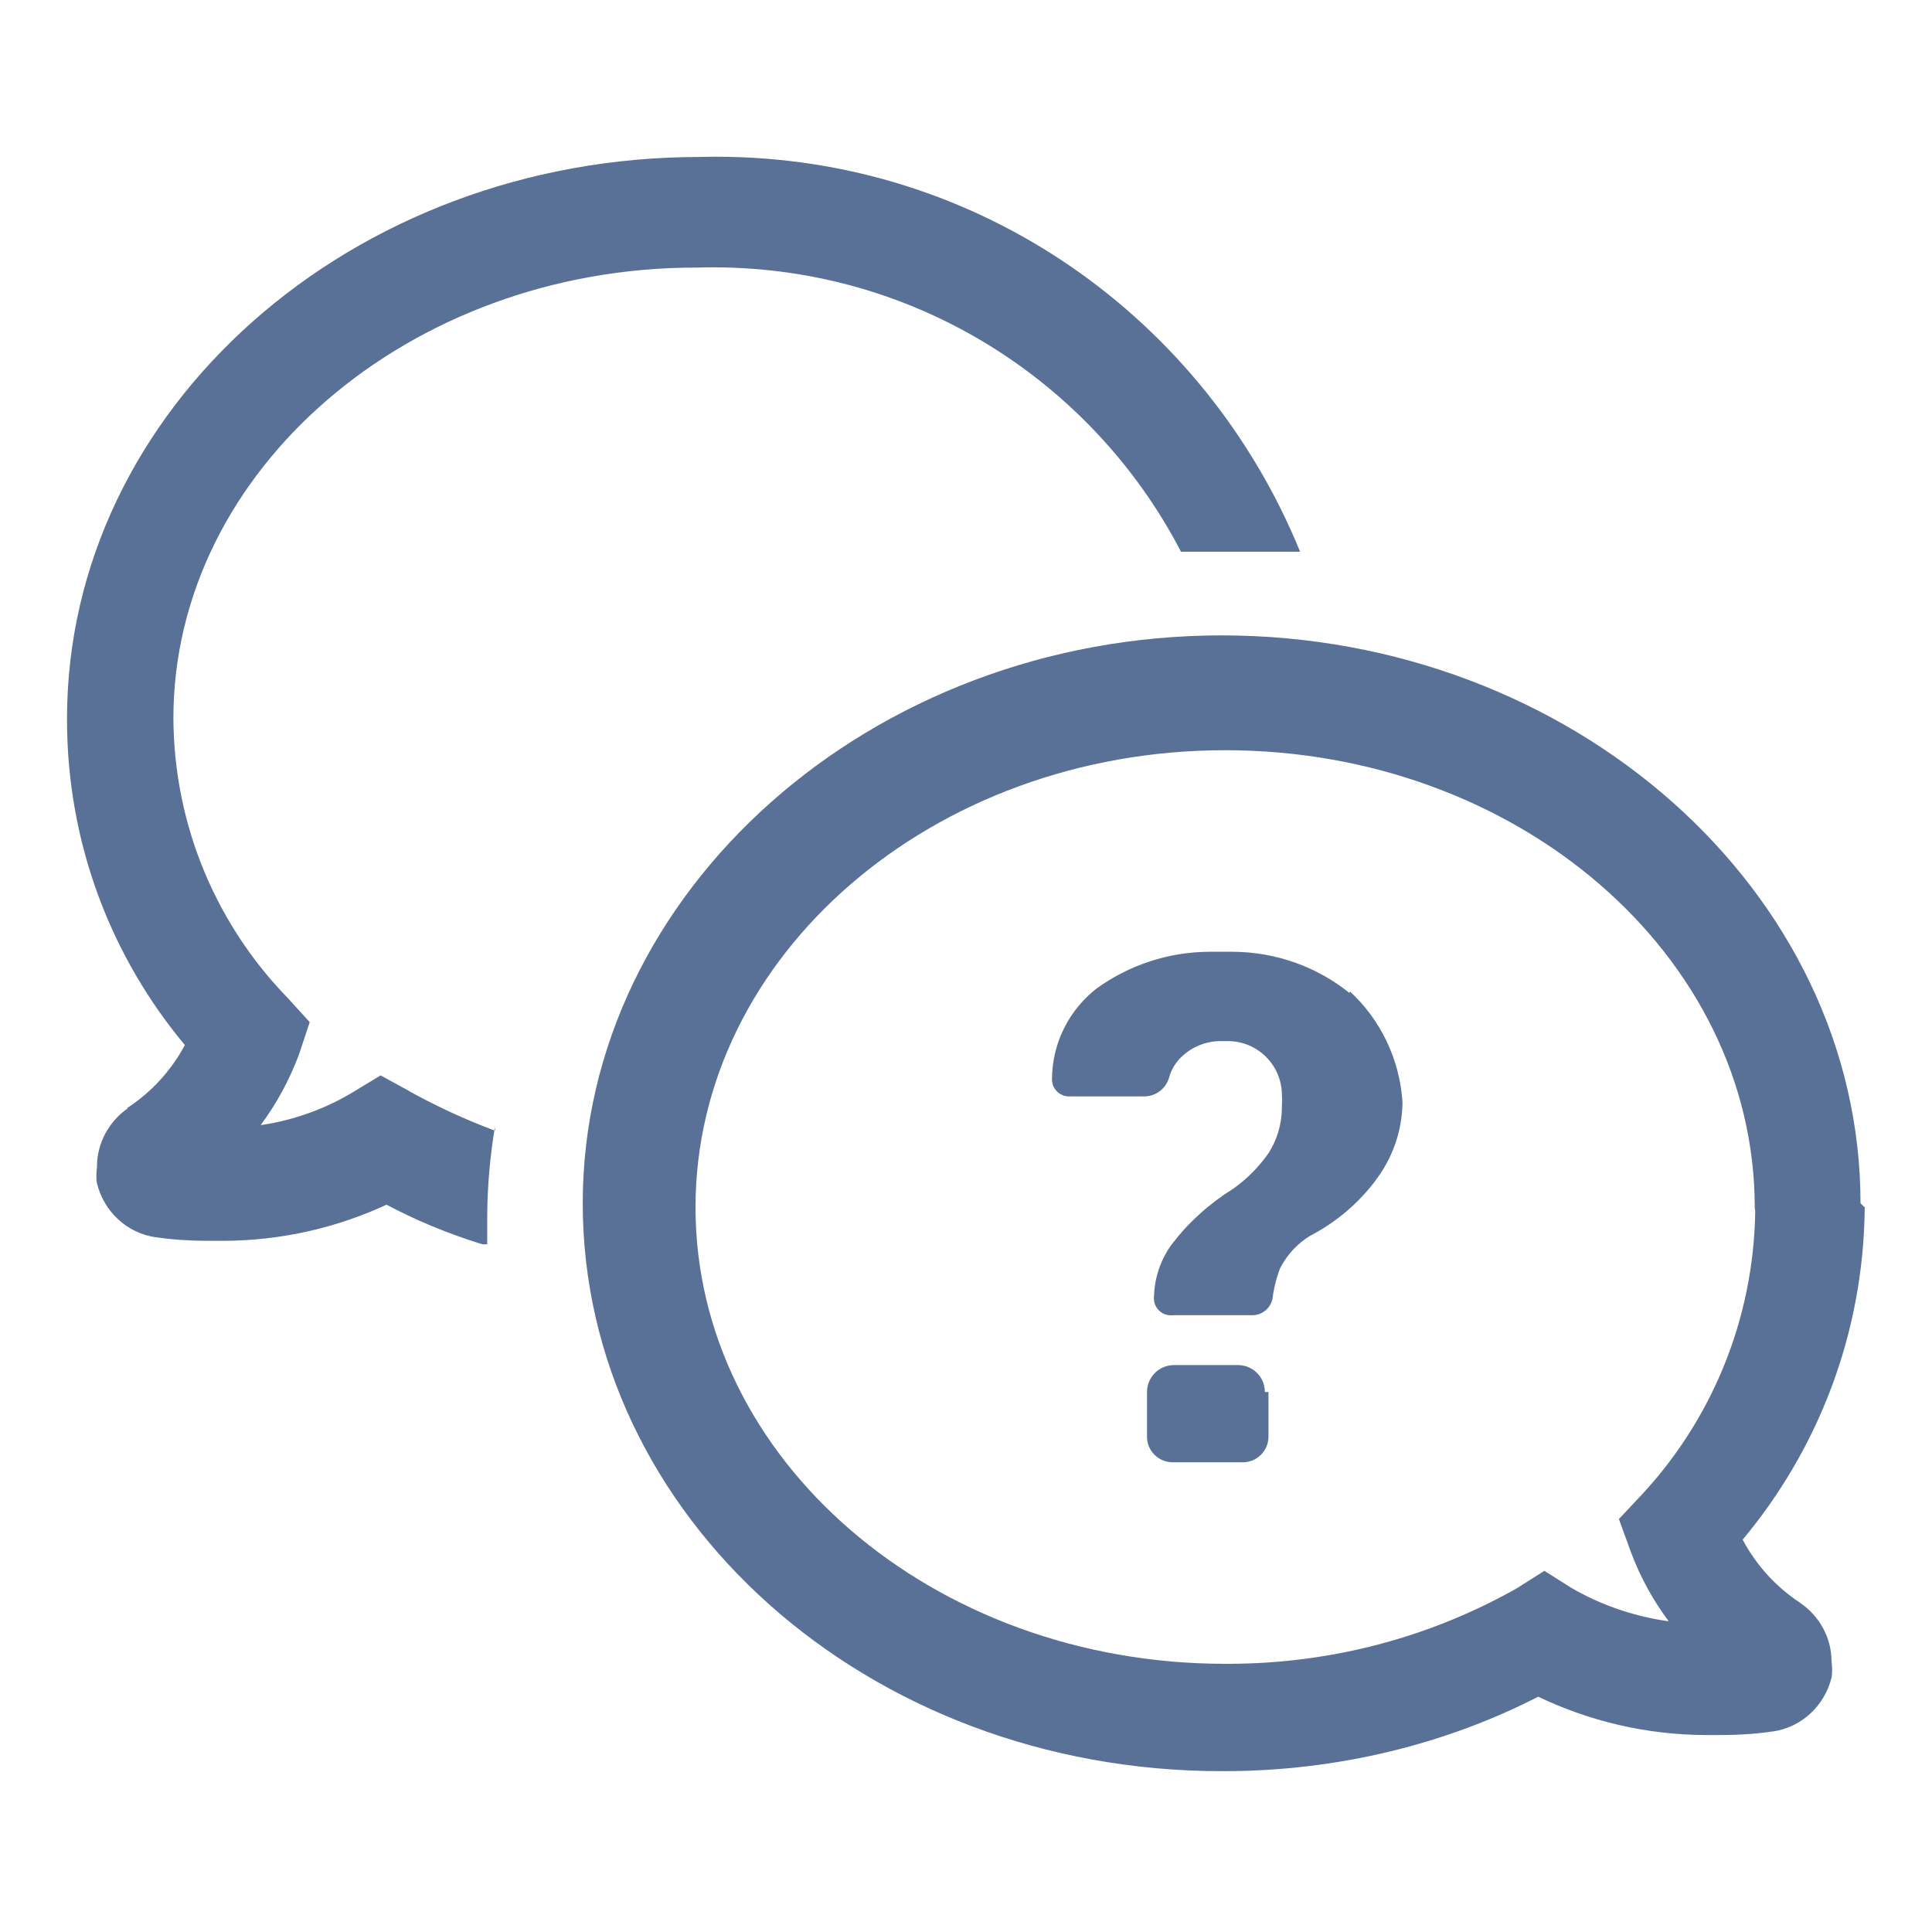
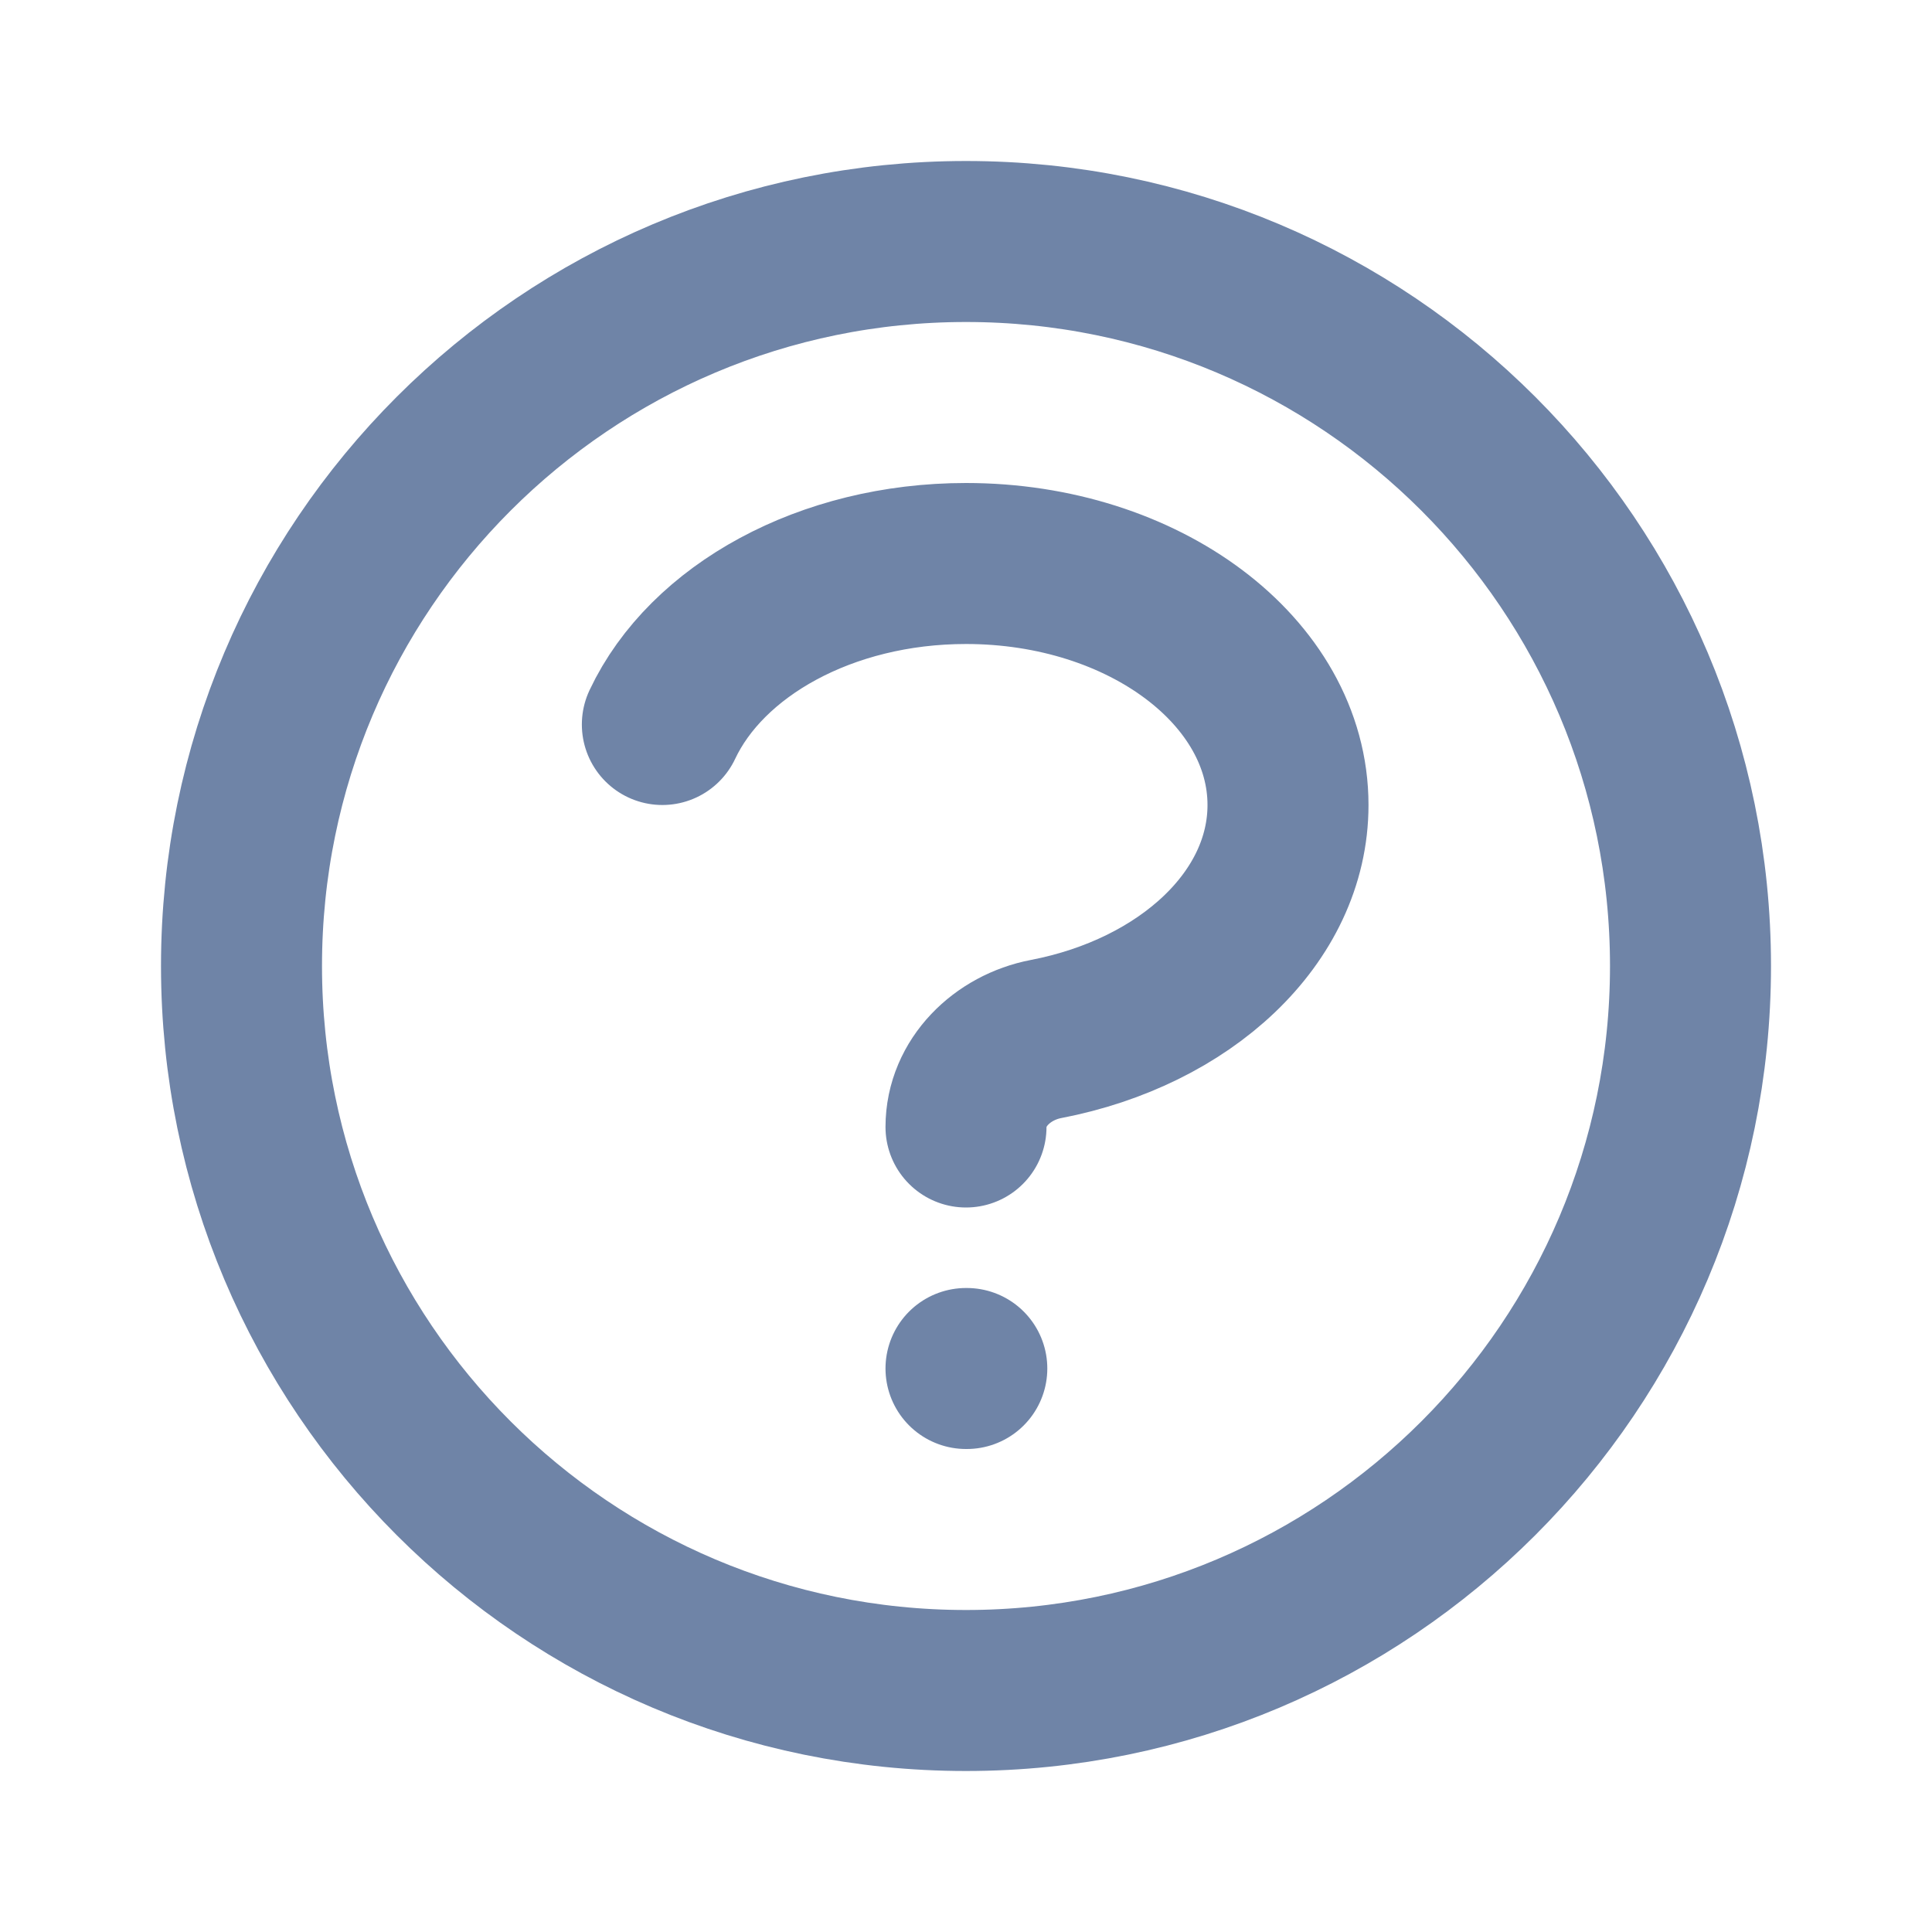
- <svg xmlns="http://www.w3.org/2000/svg" version="1.1" width="16" height="16" viewBox="0 0 16 16">
-   <path fill="#5a7197" d="M10.505 11.528v0.37c0 0.116-0.095 0.212-0.212 0.212v0h-0.588c-0.114-0.004-0.206-0.096-0.206-0.212 0 0 0 0 0 0v0-0.37c0-0.123 0.1-0.223 0.223-0.223v0h0.541c0.119 0.006 0.212 0.103 0.212 0.223 0 0 0 0 0 0v0zM11.175 8.223c-0.263-0.212-0.602-0.34-0.97-0.341h-0.182c-0.35 0-0.675 0.113-0.94 0.303l0.005-0.004c-0.229 0.176-0.375 0.45-0.376 0.758v0c0 0.078 0.063 0.141 0.141 0.141h0.617c0.001 0 0.002 0 0.004 0 0.098 0 0.179-0.063 0.207-0.152v-0.001c0.020-0.073 0.059-0.135 0.112-0.182v0c0.082-0.076 0.194-0.123 0.315-0.123 0.001 0 0.001 0 0.002 0h0.059c0.247 0 0.447 0.2 0.447 0.447v0c0.001 0.013 0.002 0.027 0.002 0.041s-0.001 0.028-0.002 0.042v-0.001 0.024c-0.001 0.14-0.042 0.269-0.113 0.379l0.001-0.002c-0.081 0.115-0.179 0.213-0.29 0.292l-0.004 0.002c-0.198 0.125-0.366 0.276-0.502 0.454l-0.004 0.005c-0.087 0.119-0.142 0.267-0.147 0.428v0.001c-0.001 0.006-0.001 0.012-0.001 0.018 0 0.078 0.063 0.141 0.141 0.141 0.005 0 0.009 0 0.013-0.001v0h0.67c0.080-0.005 0.145-0.063 0.159-0.14v-0.001c0.012-0.094 0.035-0.18 0.067-0.26l-0.002 0.007c0.058-0.111 0.142-0.2 0.245-0.263l0.002-0.001c0.216-0.113 0.397-0.268 0.539-0.455l0.002-0.004c0.136-0.178 0.22-0.402 0.223-0.646v-0.001c-0.024-0.363-0.186-0.686-0.434-0.916l-0.001-0.001zM1.062 9.176c-0.156 0.107-0.259 0.286-0.259 0.487 0 0 0 0.001 0 0.001v0c-0.002 0.020-0.005 0.043-0.005 0.067s0.001 0.047 0.005 0.071v-0.002c0.058 0.235 0.25 0.414 0.49 0.447h0.004c0.127 0.019 0.274 0.029 0.422 0.029 0 0 0 0 0.001 0h0.112c0.002 0 0.006 0 0.008 0 0.494 0 0.962-0.111 1.38-0.308l-0.020 0.008c0.226 0.121 0.49 0.233 0.767 0.32l0.033 0.009h0.035v-0.229c0.001-0.262 0.025-0.519 0.068-0.768l-0.004 0.027v0.029c-0.274-0.103-0.504-0.213-0.726-0.336l0.026 0.013-0.247-0.135-0.223 0.135c-0.221 0.135-0.481 0.233-0.758 0.275l-0.012 0.001c0.126-0.169 0.233-0.363 0.312-0.571l0.006-0.016 0.088-0.265-0.182-0.2c-0.582-0.598-0.942-1.415-0.947-2.315v-0.001c0-2.052 1.952-3.733 4.327-3.733 0.042-0.001 0.093-0.002 0.143-0.002 1.676 0 3.13 0.944 3.862 2.331l0.012 0.024c0.118 0 0.247 0 0.382 0h0.082c0.171 0 0.341 0 0.523 0-0.79-1.933-2.656-3.271-4.835-3.271-0.049 0-0.098 0.001-0.146 0.002h0.007c-2.887 0-5.238 2.087-5.238 4.651 0 0.002 0 0.006 0 0.009 0 1.029 0.369 1.971 0.982 2.702l-0.006-0.007c-0.116 0.215-0.28 0.392-0.476 0.52l-0.006 0.004zM15.443 9.999c-0.009 1.051-0.39 2.011-1.017 2.759l0.006-0.007c0.115 0.215 0.276 0.39 0.472 0.52l0.005 0.004c0.155 0.106 0.258 0.282 0.259 0.482v0c0.002 0.020 0.005 0.043 0.005 0.067s-0.001 0.047-0.005 0.071v-0.002c-0.058 0.235-0.25 0.414-0.49 0.447h-0.004c-0.127 0.019-0.274 0.029-0.423 0.029h-0.1c-0.004 0-0.007 0-0.011 0-0.509 0-0.99-0.118-1.419-0.326l0.019 0.008c-0.758 0.389-1.654 0.617-2.605 0.617-0.006 0-0.013 0-0.019 0h0.001c-2.94 0-5.291-2.117-5.291-4.703s2.393-4.703 5.291-4.703 5.291 2.111 5.291 4.703zM14.532 9.999c0-2.087-1.964-3.786-4.386-3.786s-4.386 1.699-4.386 3.786 1.964 3.78 4.386 3.78v0c0.007 0 0.014 0 0.022 0 0.882 0 1.71-0.233 2.423-0.642l-0.024 0.013 0.223-0.141 0.223 0.141c0.232 0.135 0.503 0.233 0.794 0.275l0.012 0.001c-0.127-0.169-0.234-0.363-0.312-0.571l-0.006-0.016-0.094-0.259 0.188-0.2c0.573-0.616 0.928-1.442 0.941-2.349v-0.002z" />
+ <svg xmlns="http://www.w3.org/2000/svg" class="h-6 w-6" fill="none" viewBox="0 0 24 24" stroke="currentColor" stroke-width="2">
+   <path stroke="#6f84a7" stroke-linecap="round" stroke-linejoin="round" d="M8.228 9c.549-1.165 2.03-2 3.772-2 2.21 0 4 1.343 4 3 0 1.4-1.278 2.575-3.006 2.907-.542.104-.994.54-.994 1.093m0 3h.01M21 12a9 9 0 11-18 0 9 9 0 0118 0z" />
</svg>
